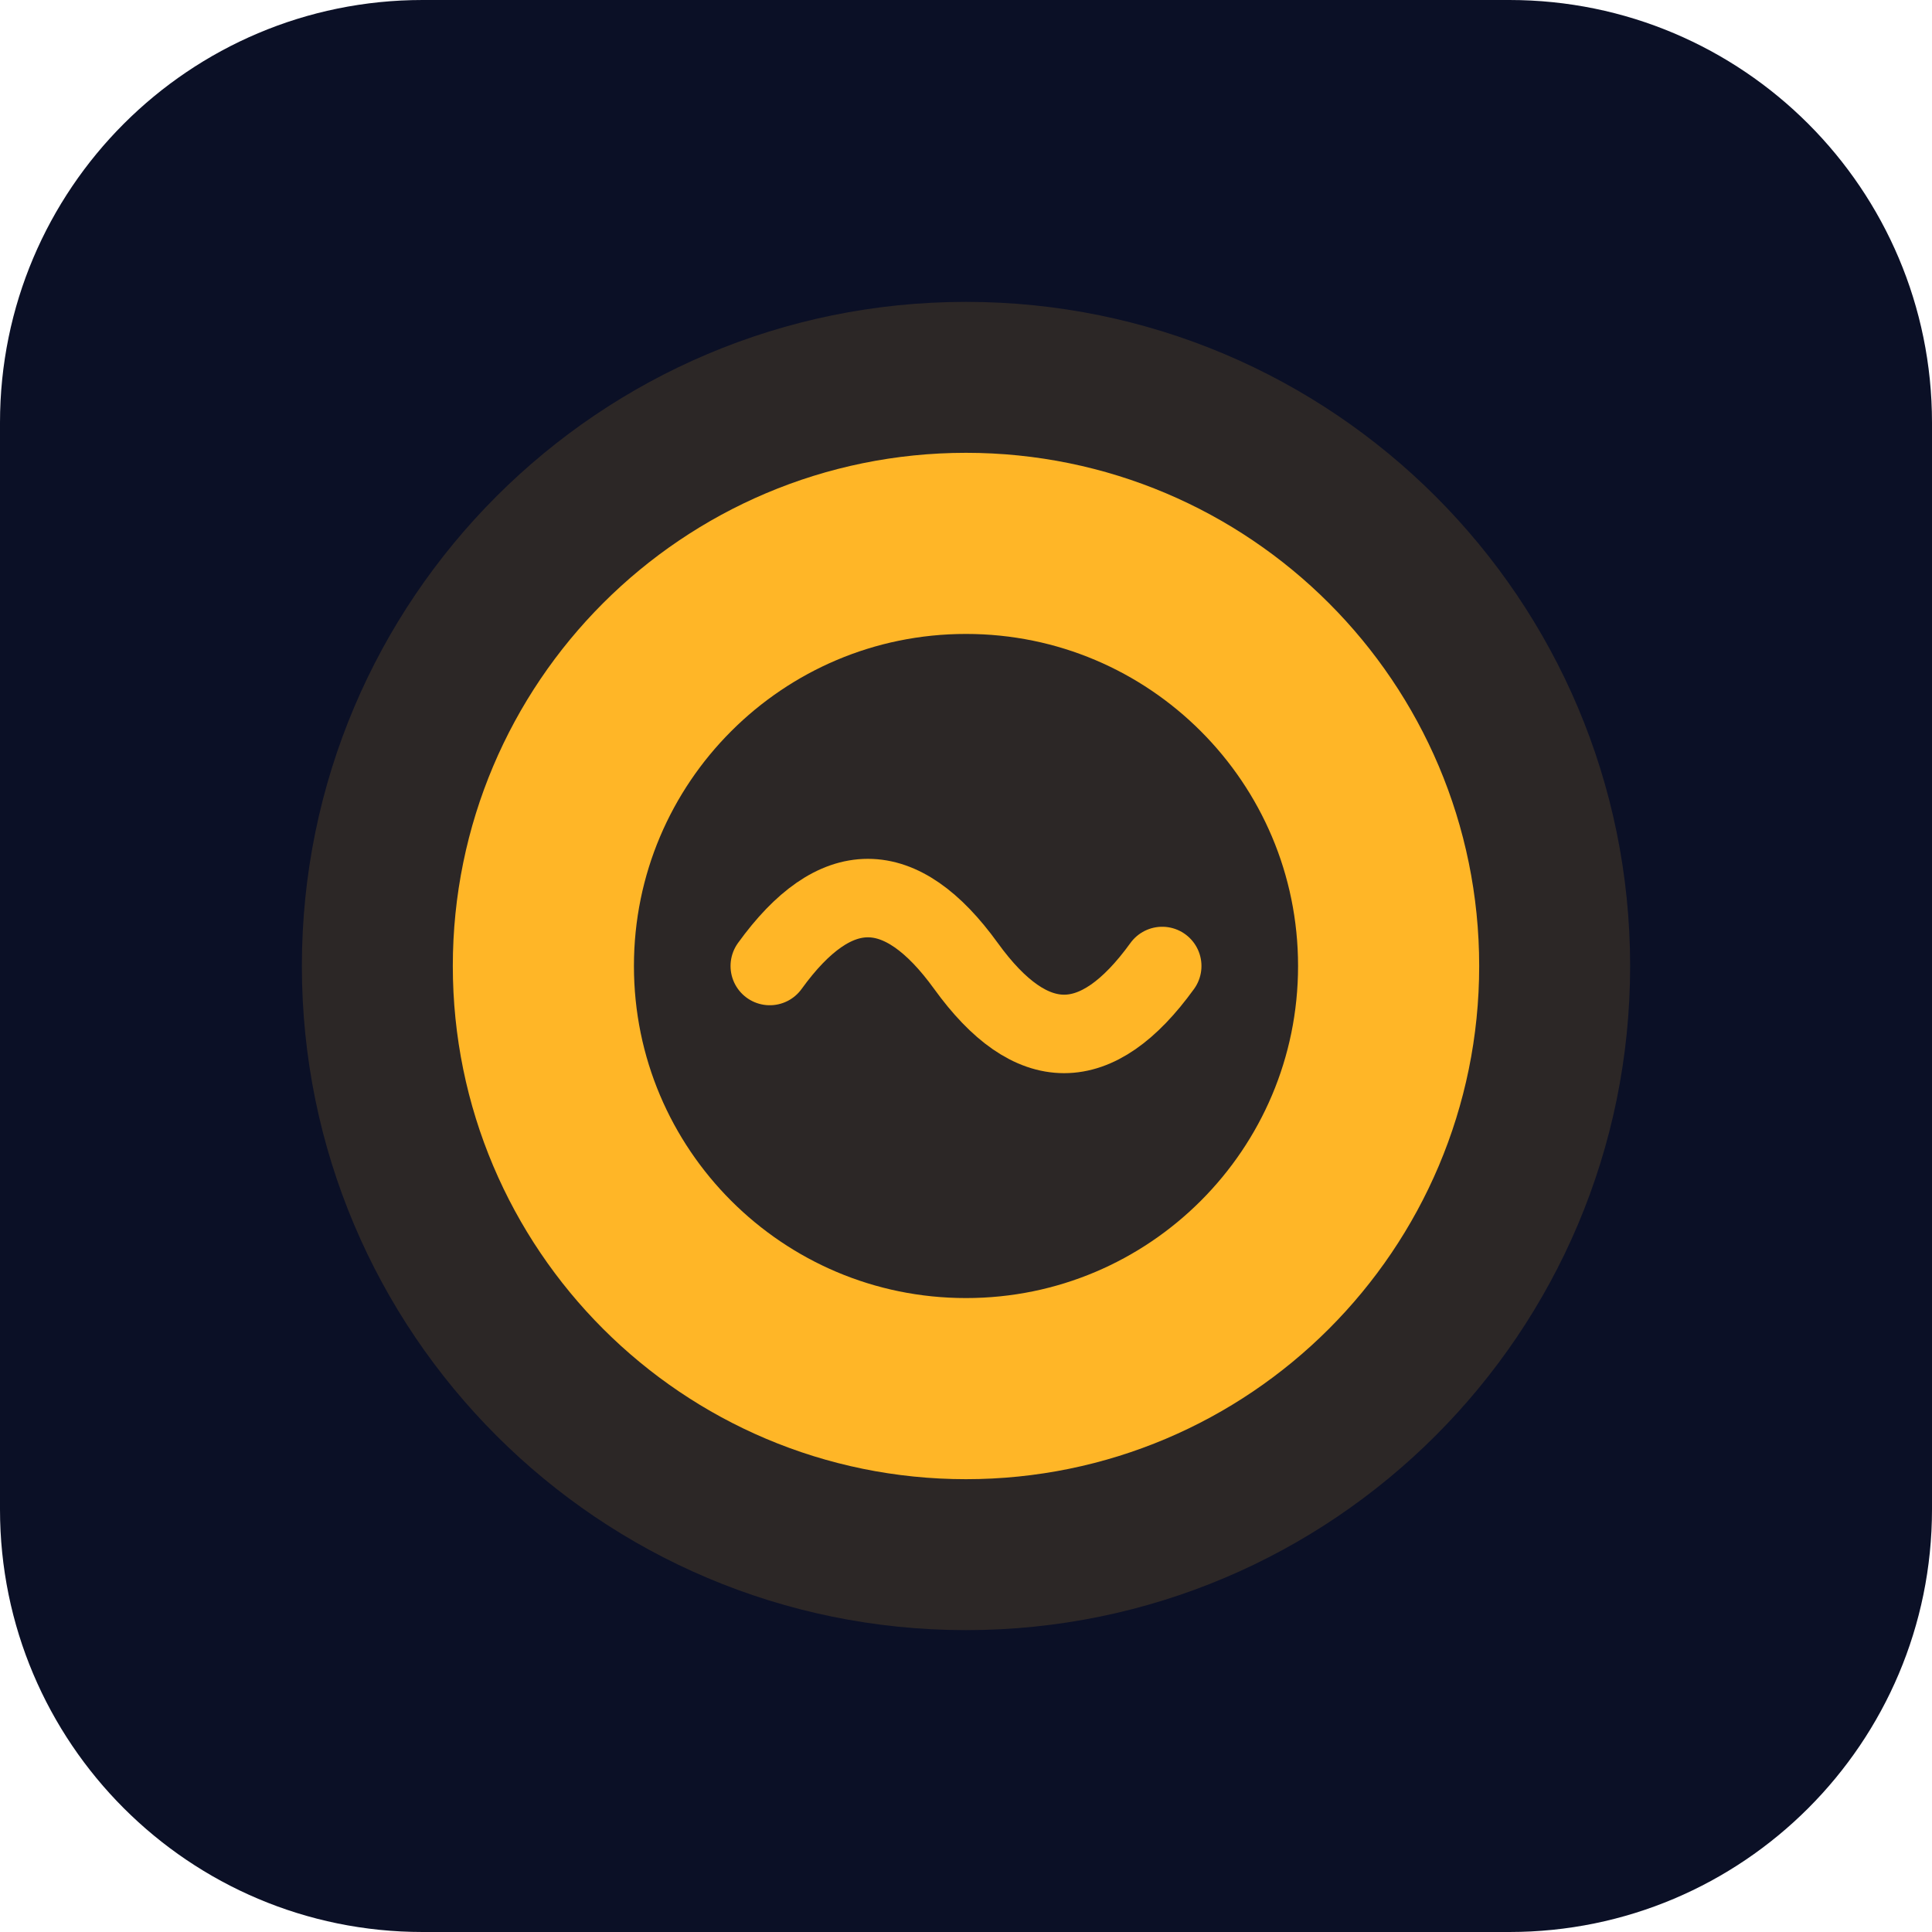
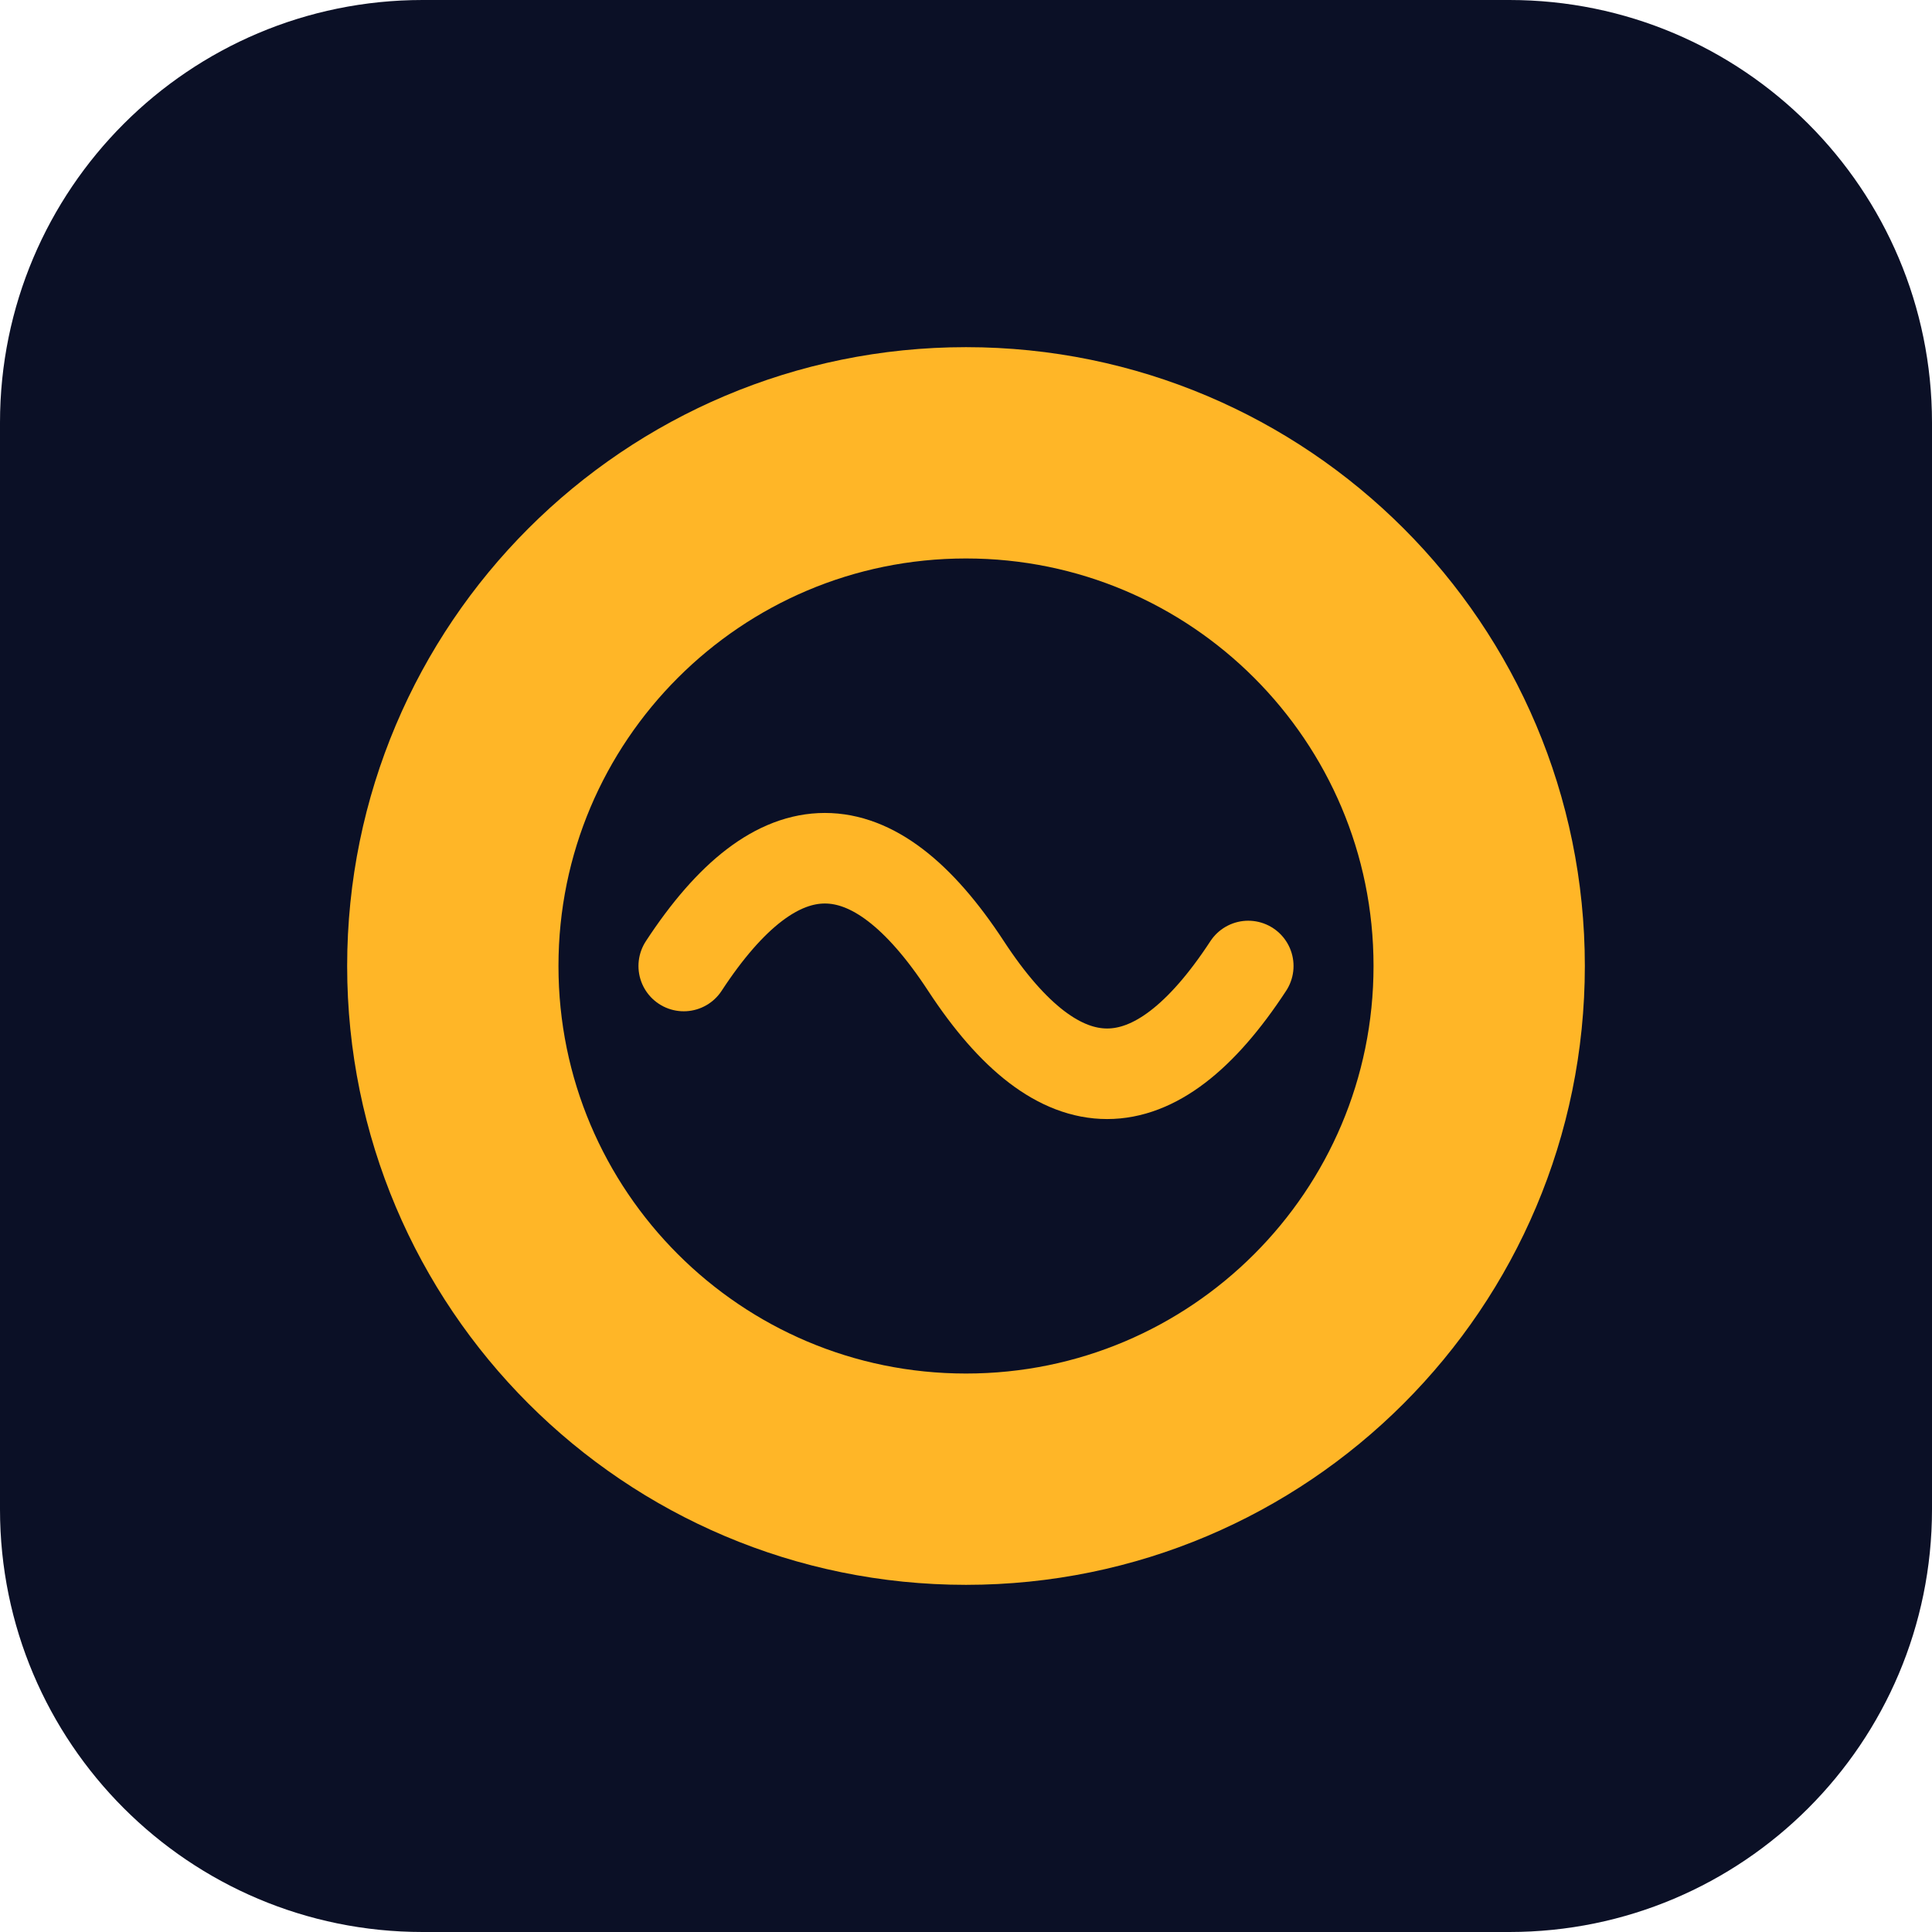
<svg xmlns="http://www.w3.org/2000/svg" viewBox="0 0 64 64">
  <rect width="64" height="64" rx="14" fill="#0B1026" />
-   <circle cx="32" cy="32" r="22" fill="#FFB627" opacity="0.14" />
-   <circle cx="32" cy="32" r="14" fill="none" stroke="#FFB627" stroke-width="6" />
-   <path d="M25.5 32 q3.25 -4.5 6.5 0 t6.5 0" fill="none" stroke="#FFB627" stroke-width="2.6" stroke-linecap="round" />
+   <circle cx="32" cy="32" r="17" fill="none" stroke="#FFB627" stroke-width="7" />
+   <path d="M22.65 32 q4.675 -7.14 9.35 0 t9.35 0" fill="none" stroke="#FFB627" stroke-width="3" stroke-linecap="round" />
</svg>
